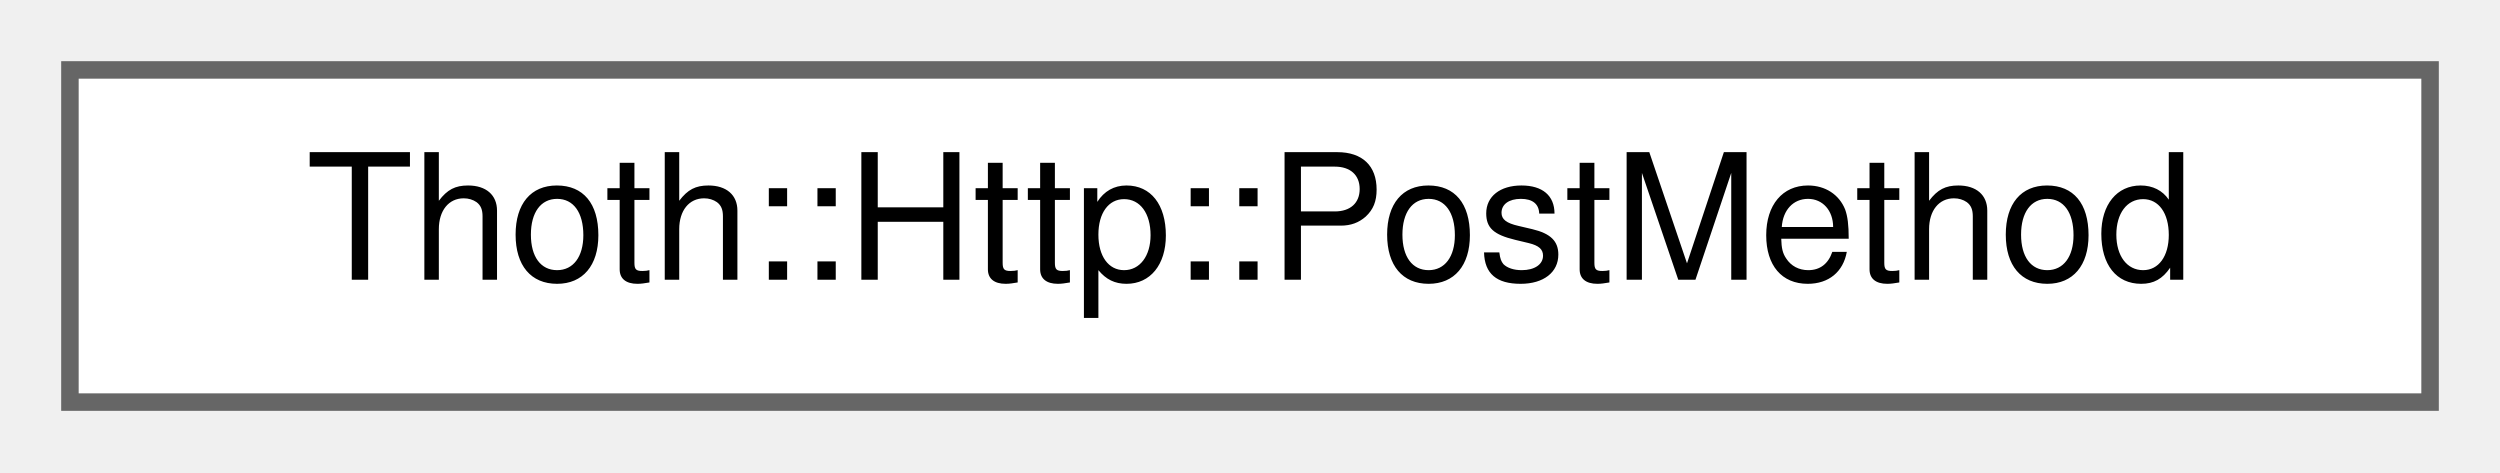
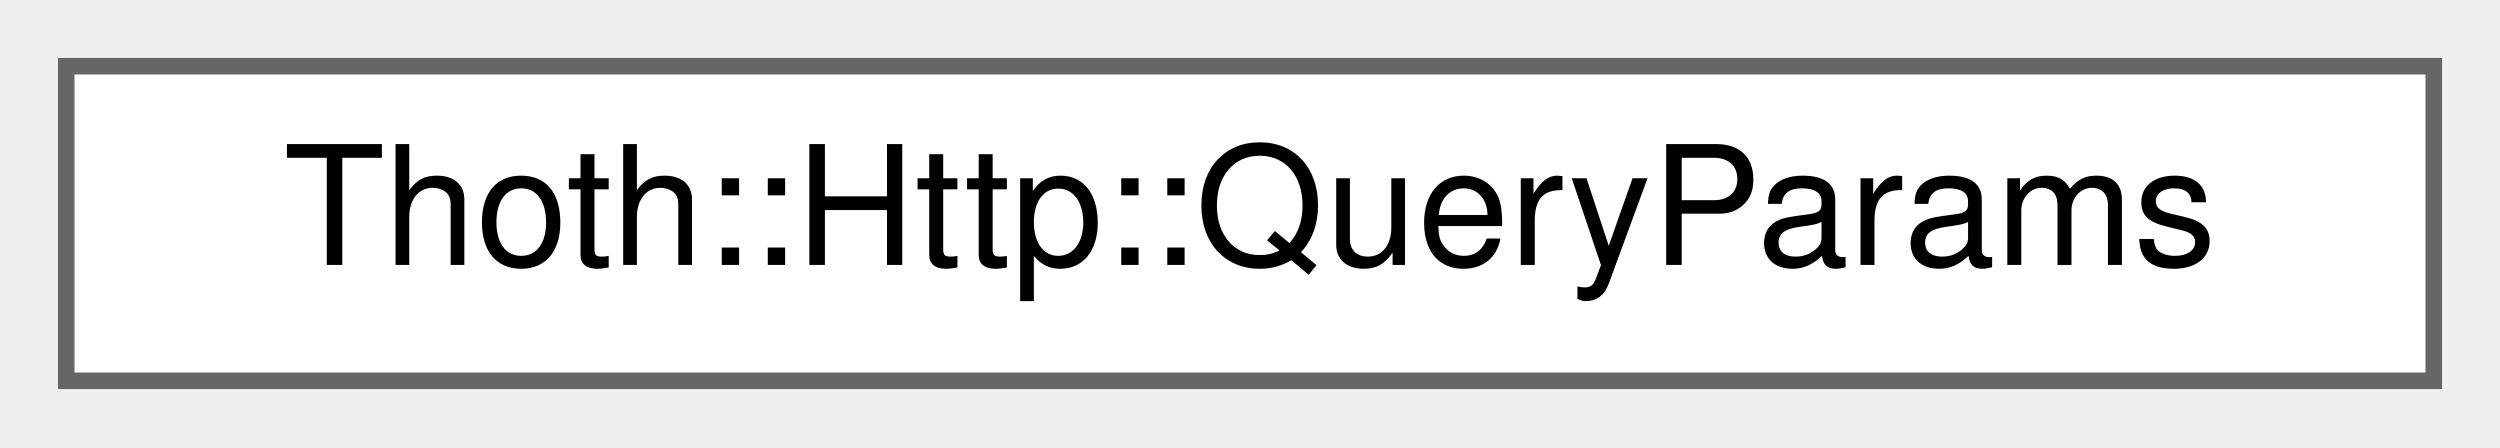
- <svg xmlns="http://www.w3.org/2000/svg" xmlns:xlink="http://www.w3.org/1999/xlink" width="143pt" height="27pt" viewBox="0.00 0.00 143.00 27.00">
+ <svg xmlns="http://www.w3.org/2000/svg" xmlns:xlink="http://www.w3.org/1999/xlink" width="151pt" height="27pt" viewBox="0.00 0.00 151.00 27.00">
  <g id="graph0" class="graph" transform="scale(1 1) rotate(0) translate(4 23)">
    <g id="Node000000" class="node">
      <g id="a_Node000000">
-         <a xlink:href="struct_thoth_1_1_http_1_1_post_method.html" target="_top" xlink:title=" ">
-           <polygon fill="white" stroke="#666666" points="135,-19 0,-19 0,0 135,0 135,-19" />
-           <text text-anchor="middle" x="67.5" y="-7" font-family="Helvetica,sans-Serif" font-size="10.00">Thoth::Http::PostMethod</text>
+         <a xlink:href="struct_thoth_1_1_http_1_1_query_params.html" target="_top" xlink:title=" ">
+           <polygon fill="white" stroke="#666666" points="143,-19 0,-19 0,0 143,0 143,-19" />
+           <text text-anchor="middle" x="71.5" y="-7" font-family="Helvetica,sans-Serif" font-size="10.00">Thoth::Http::QueryParams</text>
        </a>
      </g>
    </g>
  </g>
</svg>
